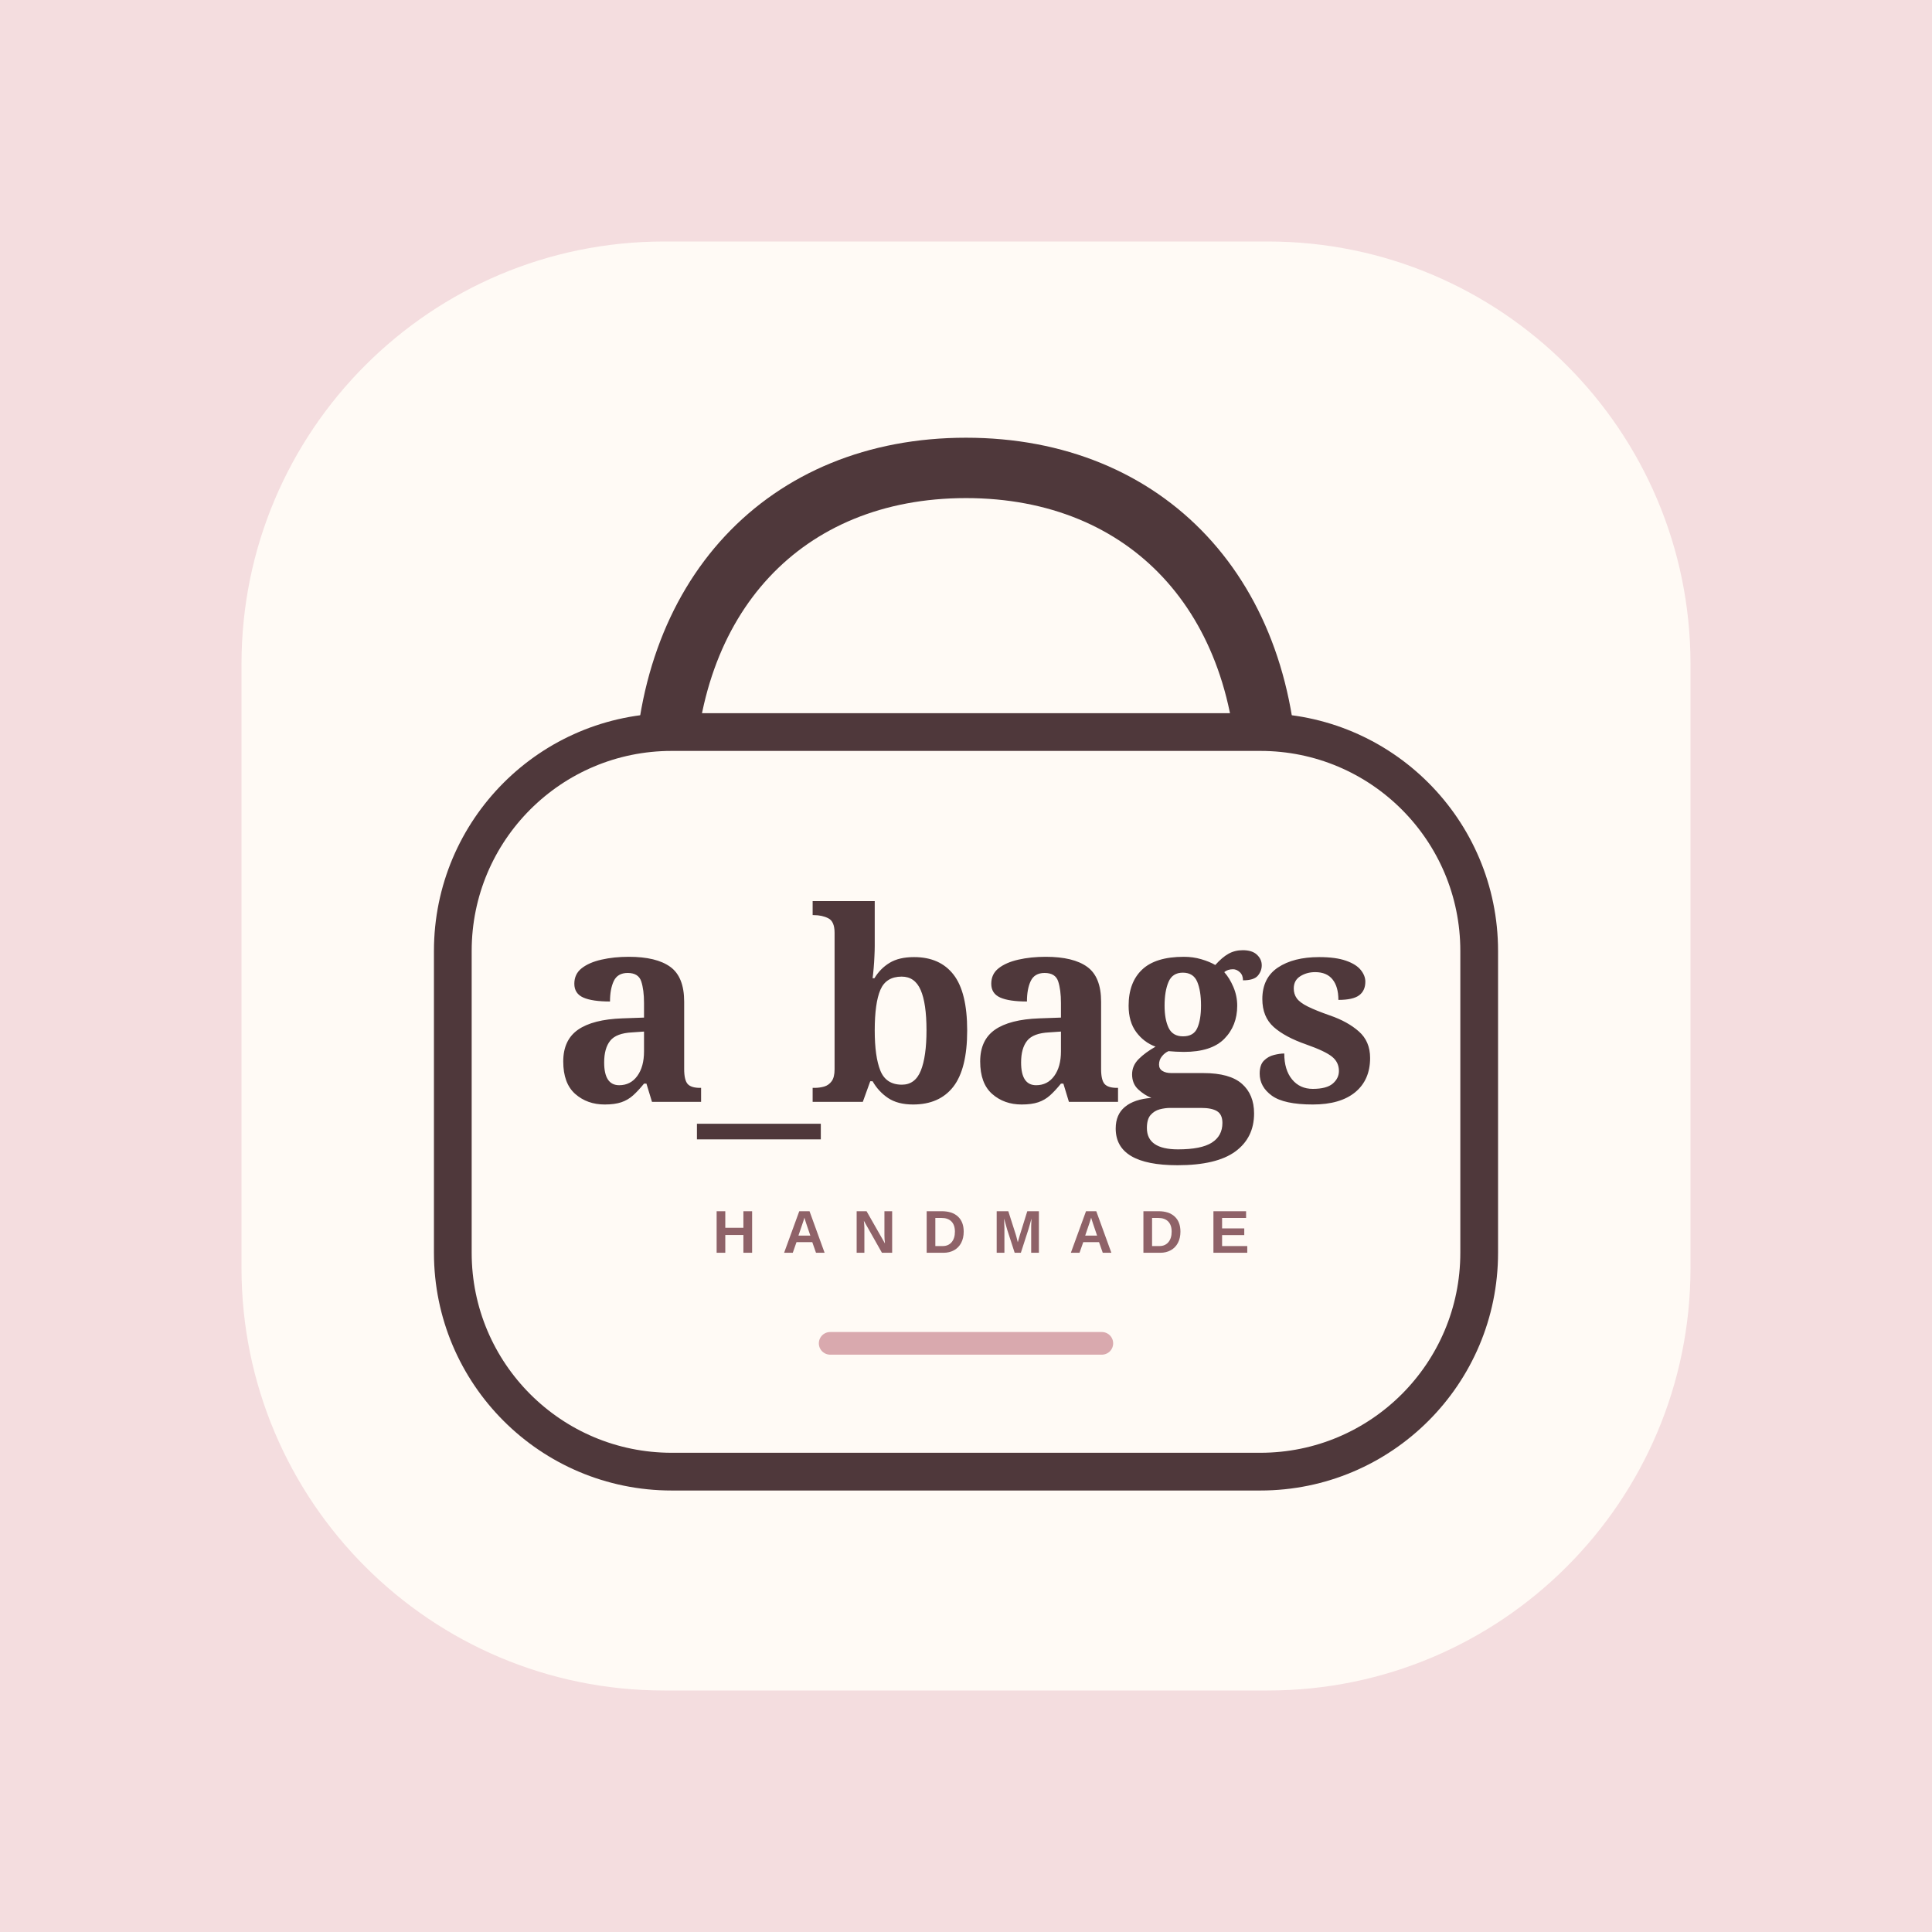
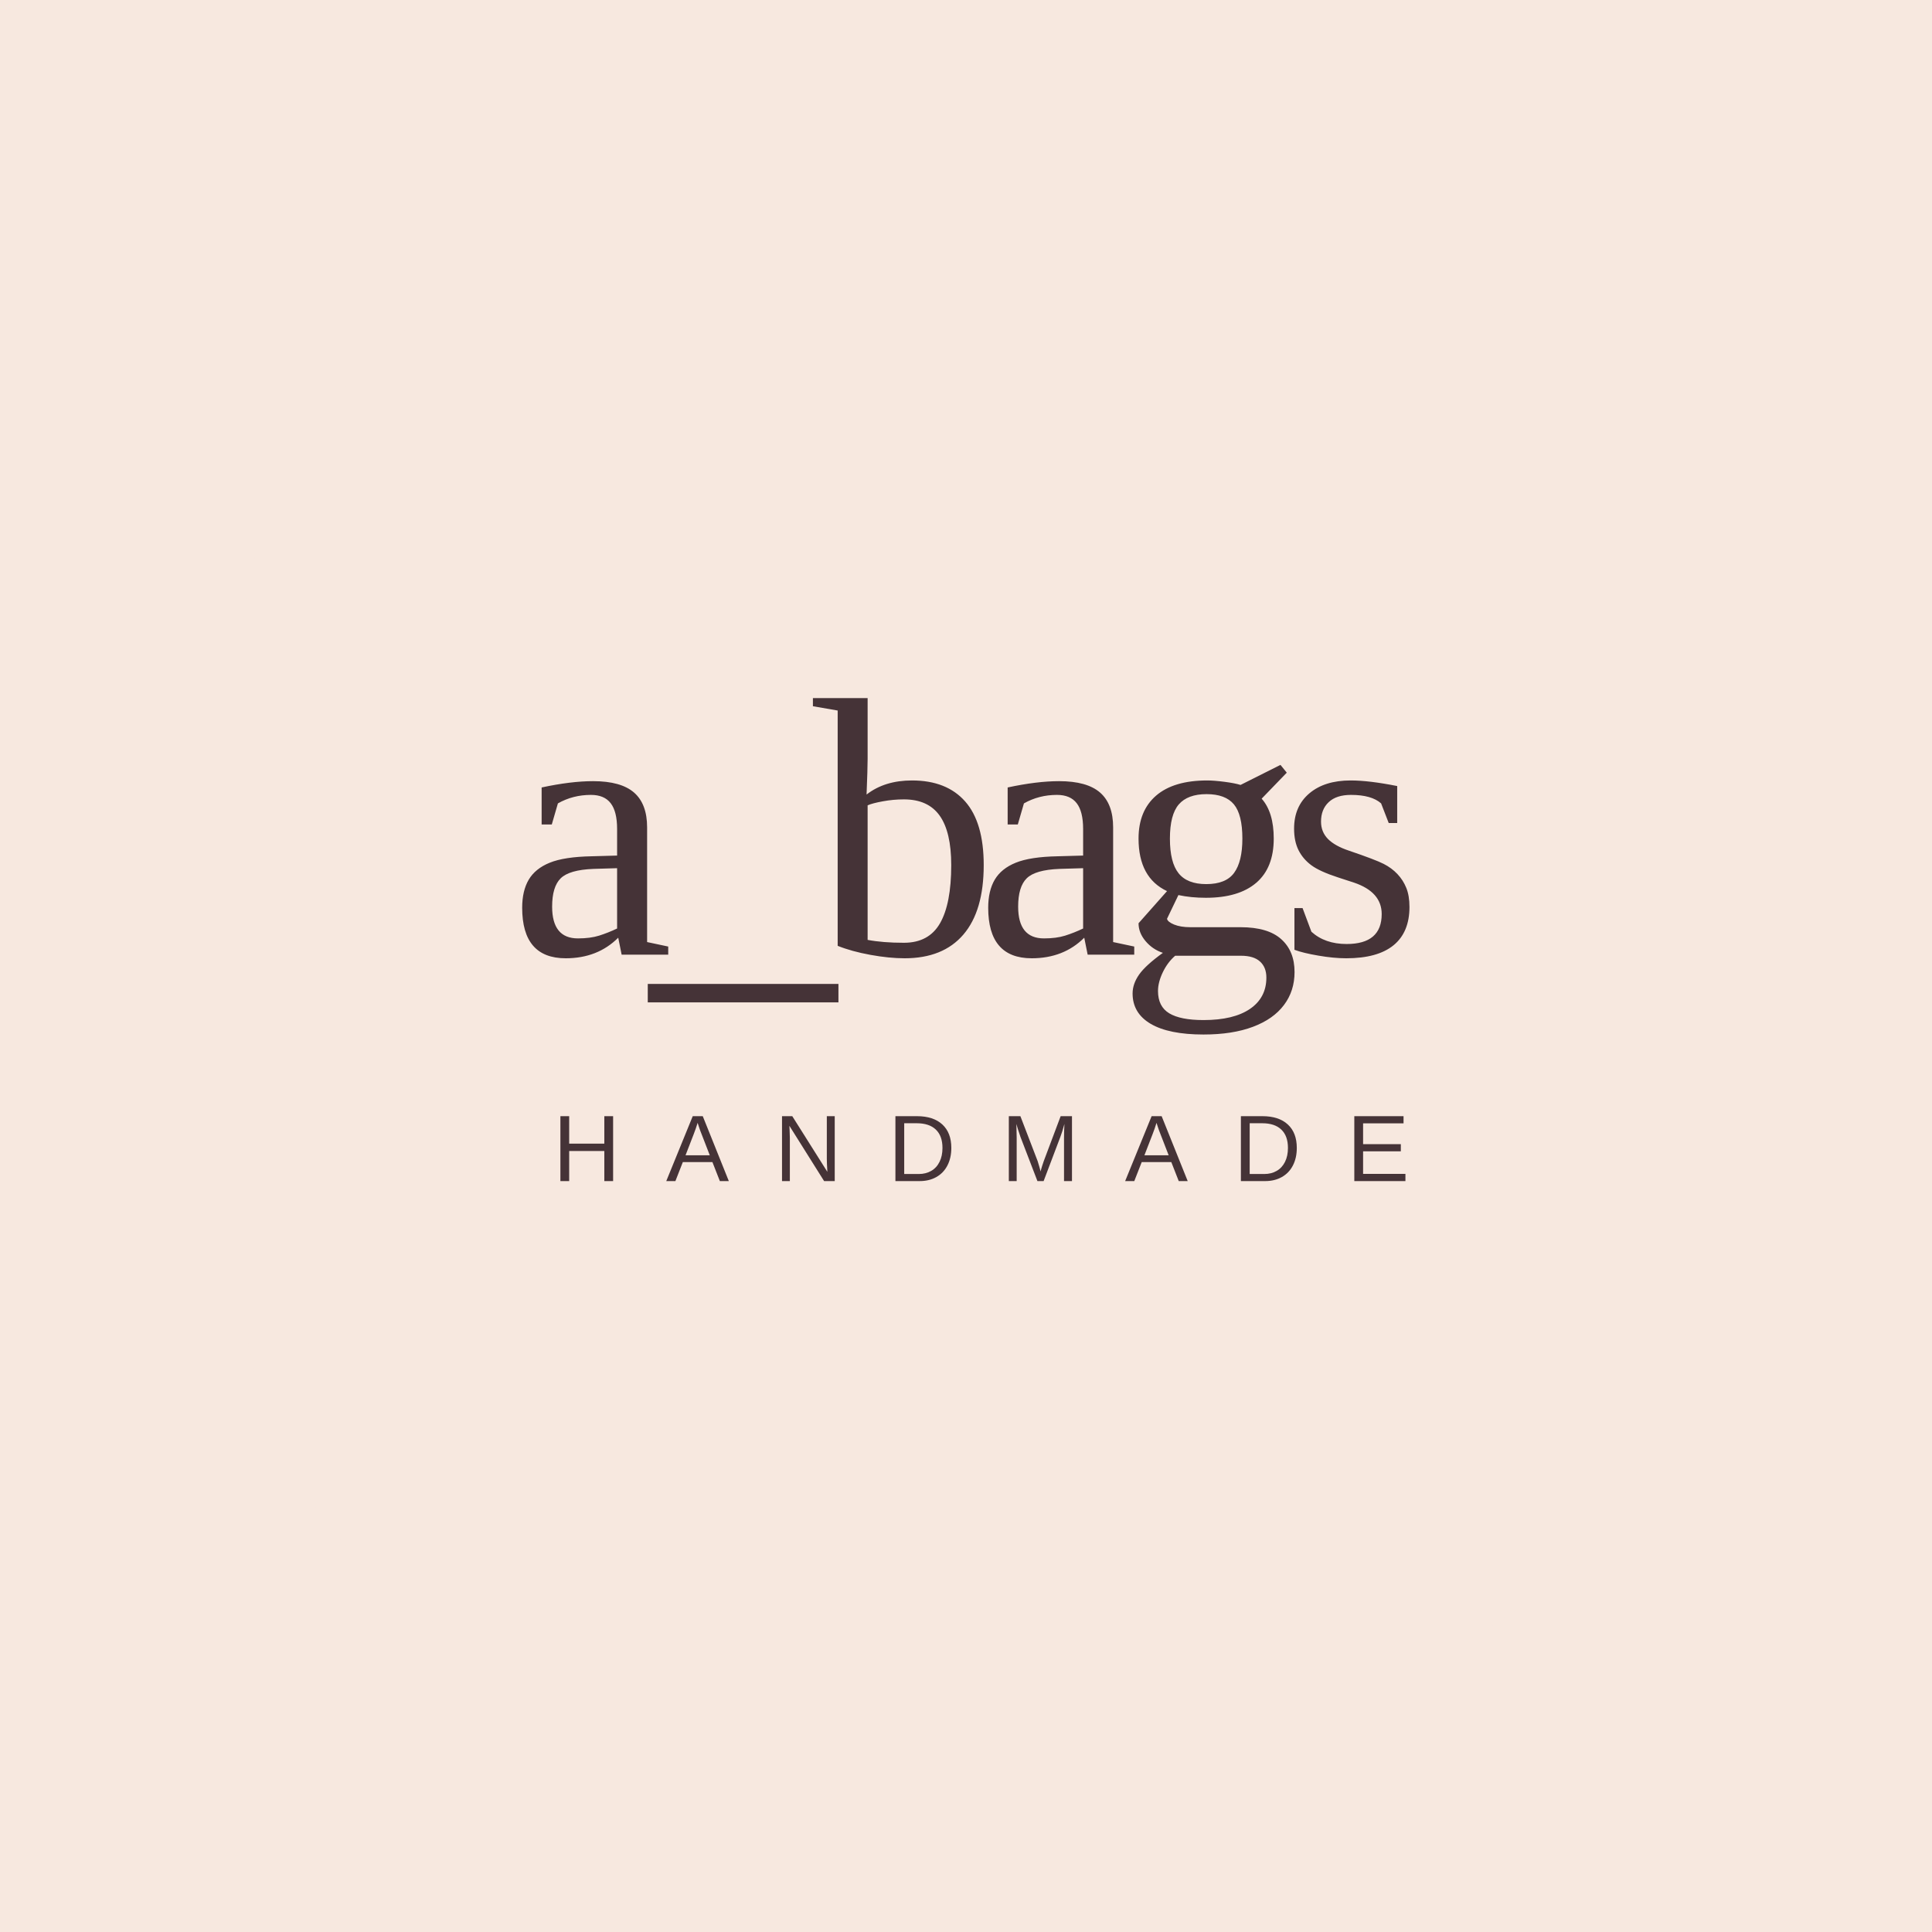
<svg xmlns="http://www.w3.org/2000/svg" viewBox="0 0 512 512" role="img" aria-labelledby="title description">
-   <rect width="512" height="512" fill="#f4dddf" />
-   <rect x="64" y="64" width="384" height="384" rx="112" fill="#fffaf5" />
-   <path d="M176 210c0-52 32-86 80-86s80 34 80 86" fill="none" stroke="#4f383b" stroke-width="16" stroke-linecap="round" />
-   <rect x="120" y="194" width="272" height="196" rx="58" fill="#fffaf5" stroke="#4f383b" stroke-width="10" />
-   <text x="256" y="292" fill="#4f383b" font-family="Cormorant Garamond, Georgia, serif" font-size="70" font-weight="600" letter-spacing="-3" text-anchor="middle">a_bags</text>
-   <text x="260" y="332" fill="#8f6268" font-family="Manrope, Arial, sans-serif" font-size="16" font-weight="700" letter-spacing="7" text-anchor="middle">HANDMADE</text>
-   <path d="M220 356h72" stroke="#d9a9ae" stroke-width="6" stroke-linecap="round" />
+   <rect width="512" height="512" fill="#f7e8df" />
+   <rect x="64" y="64" width="384" height="384" rx="112" fill="#f7e8df" />
+   <text x="256" y="253" fill="#453337" font-family="Georgia, 'Times New Roman', serif" font-size="98" font-weight="400" letter-spacing="-6" text-anchor="middle">a_bags</text>
+   <text x="260" y="313" fill="#453337" font-family="Arial, Helvetica, sans-serif" font-size="25" font-weight="400" letter-spacing="12" text-anchor="middle">HANDMADE</text>
</svg>
